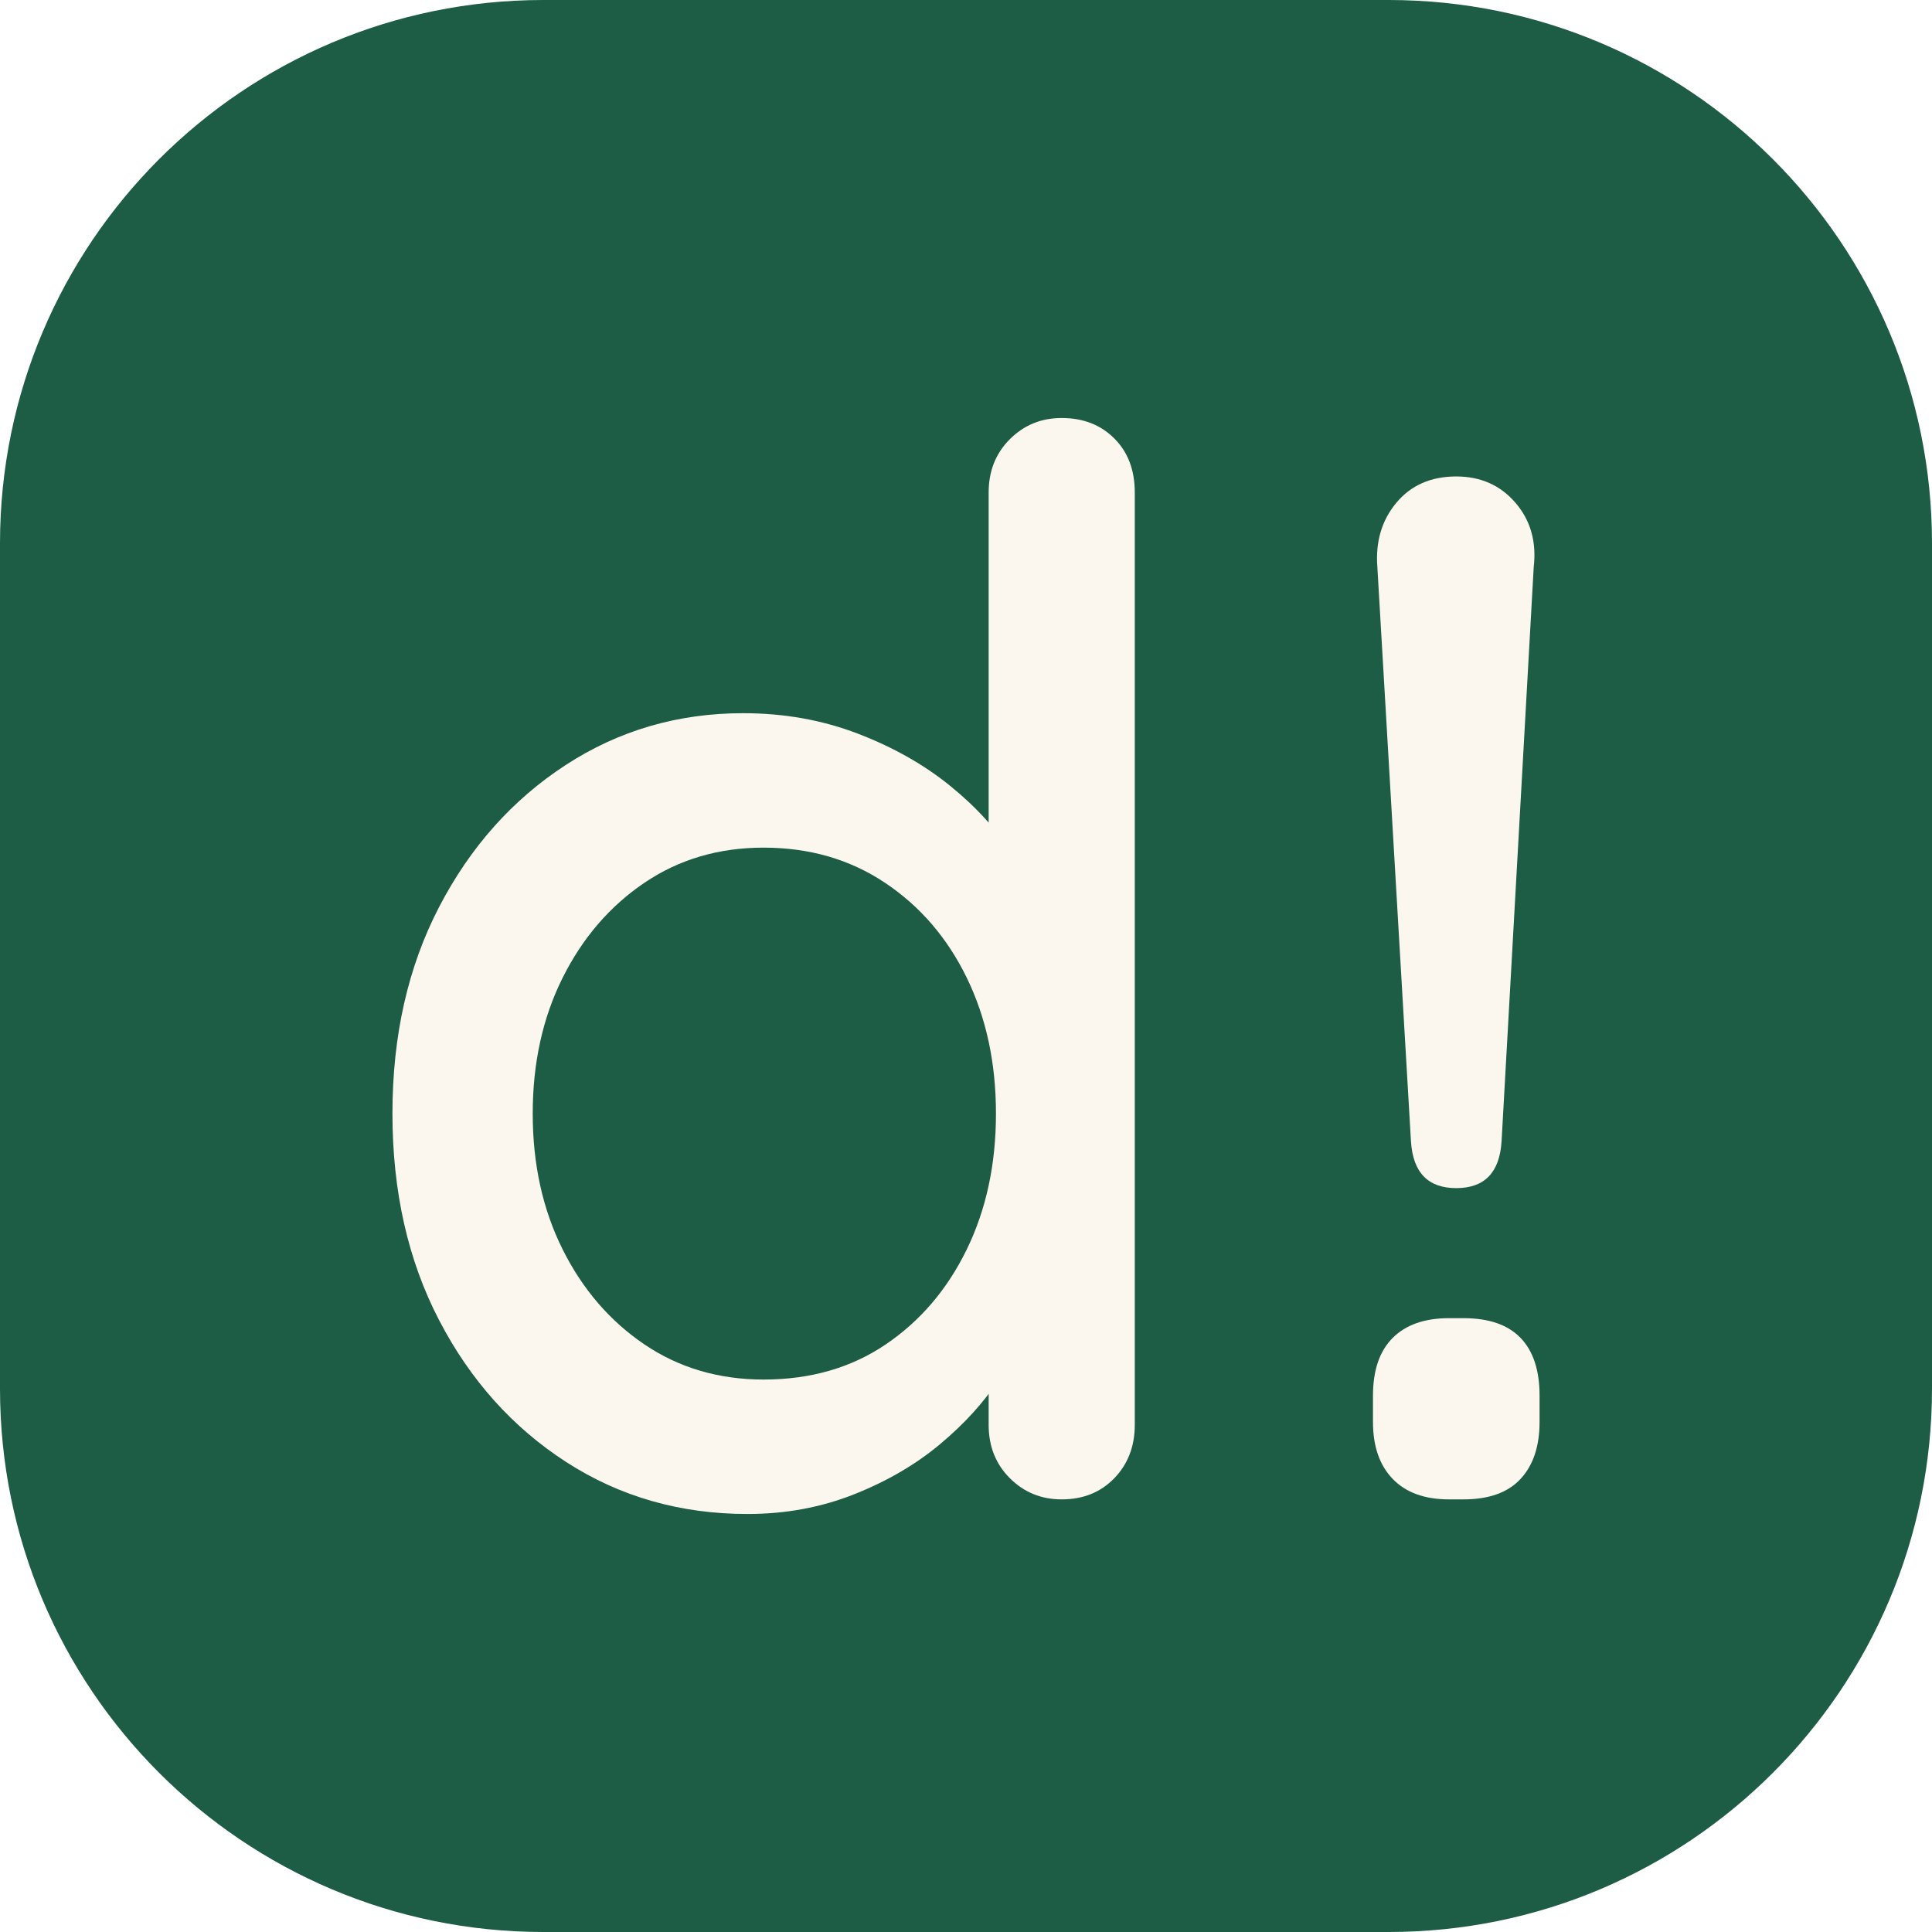
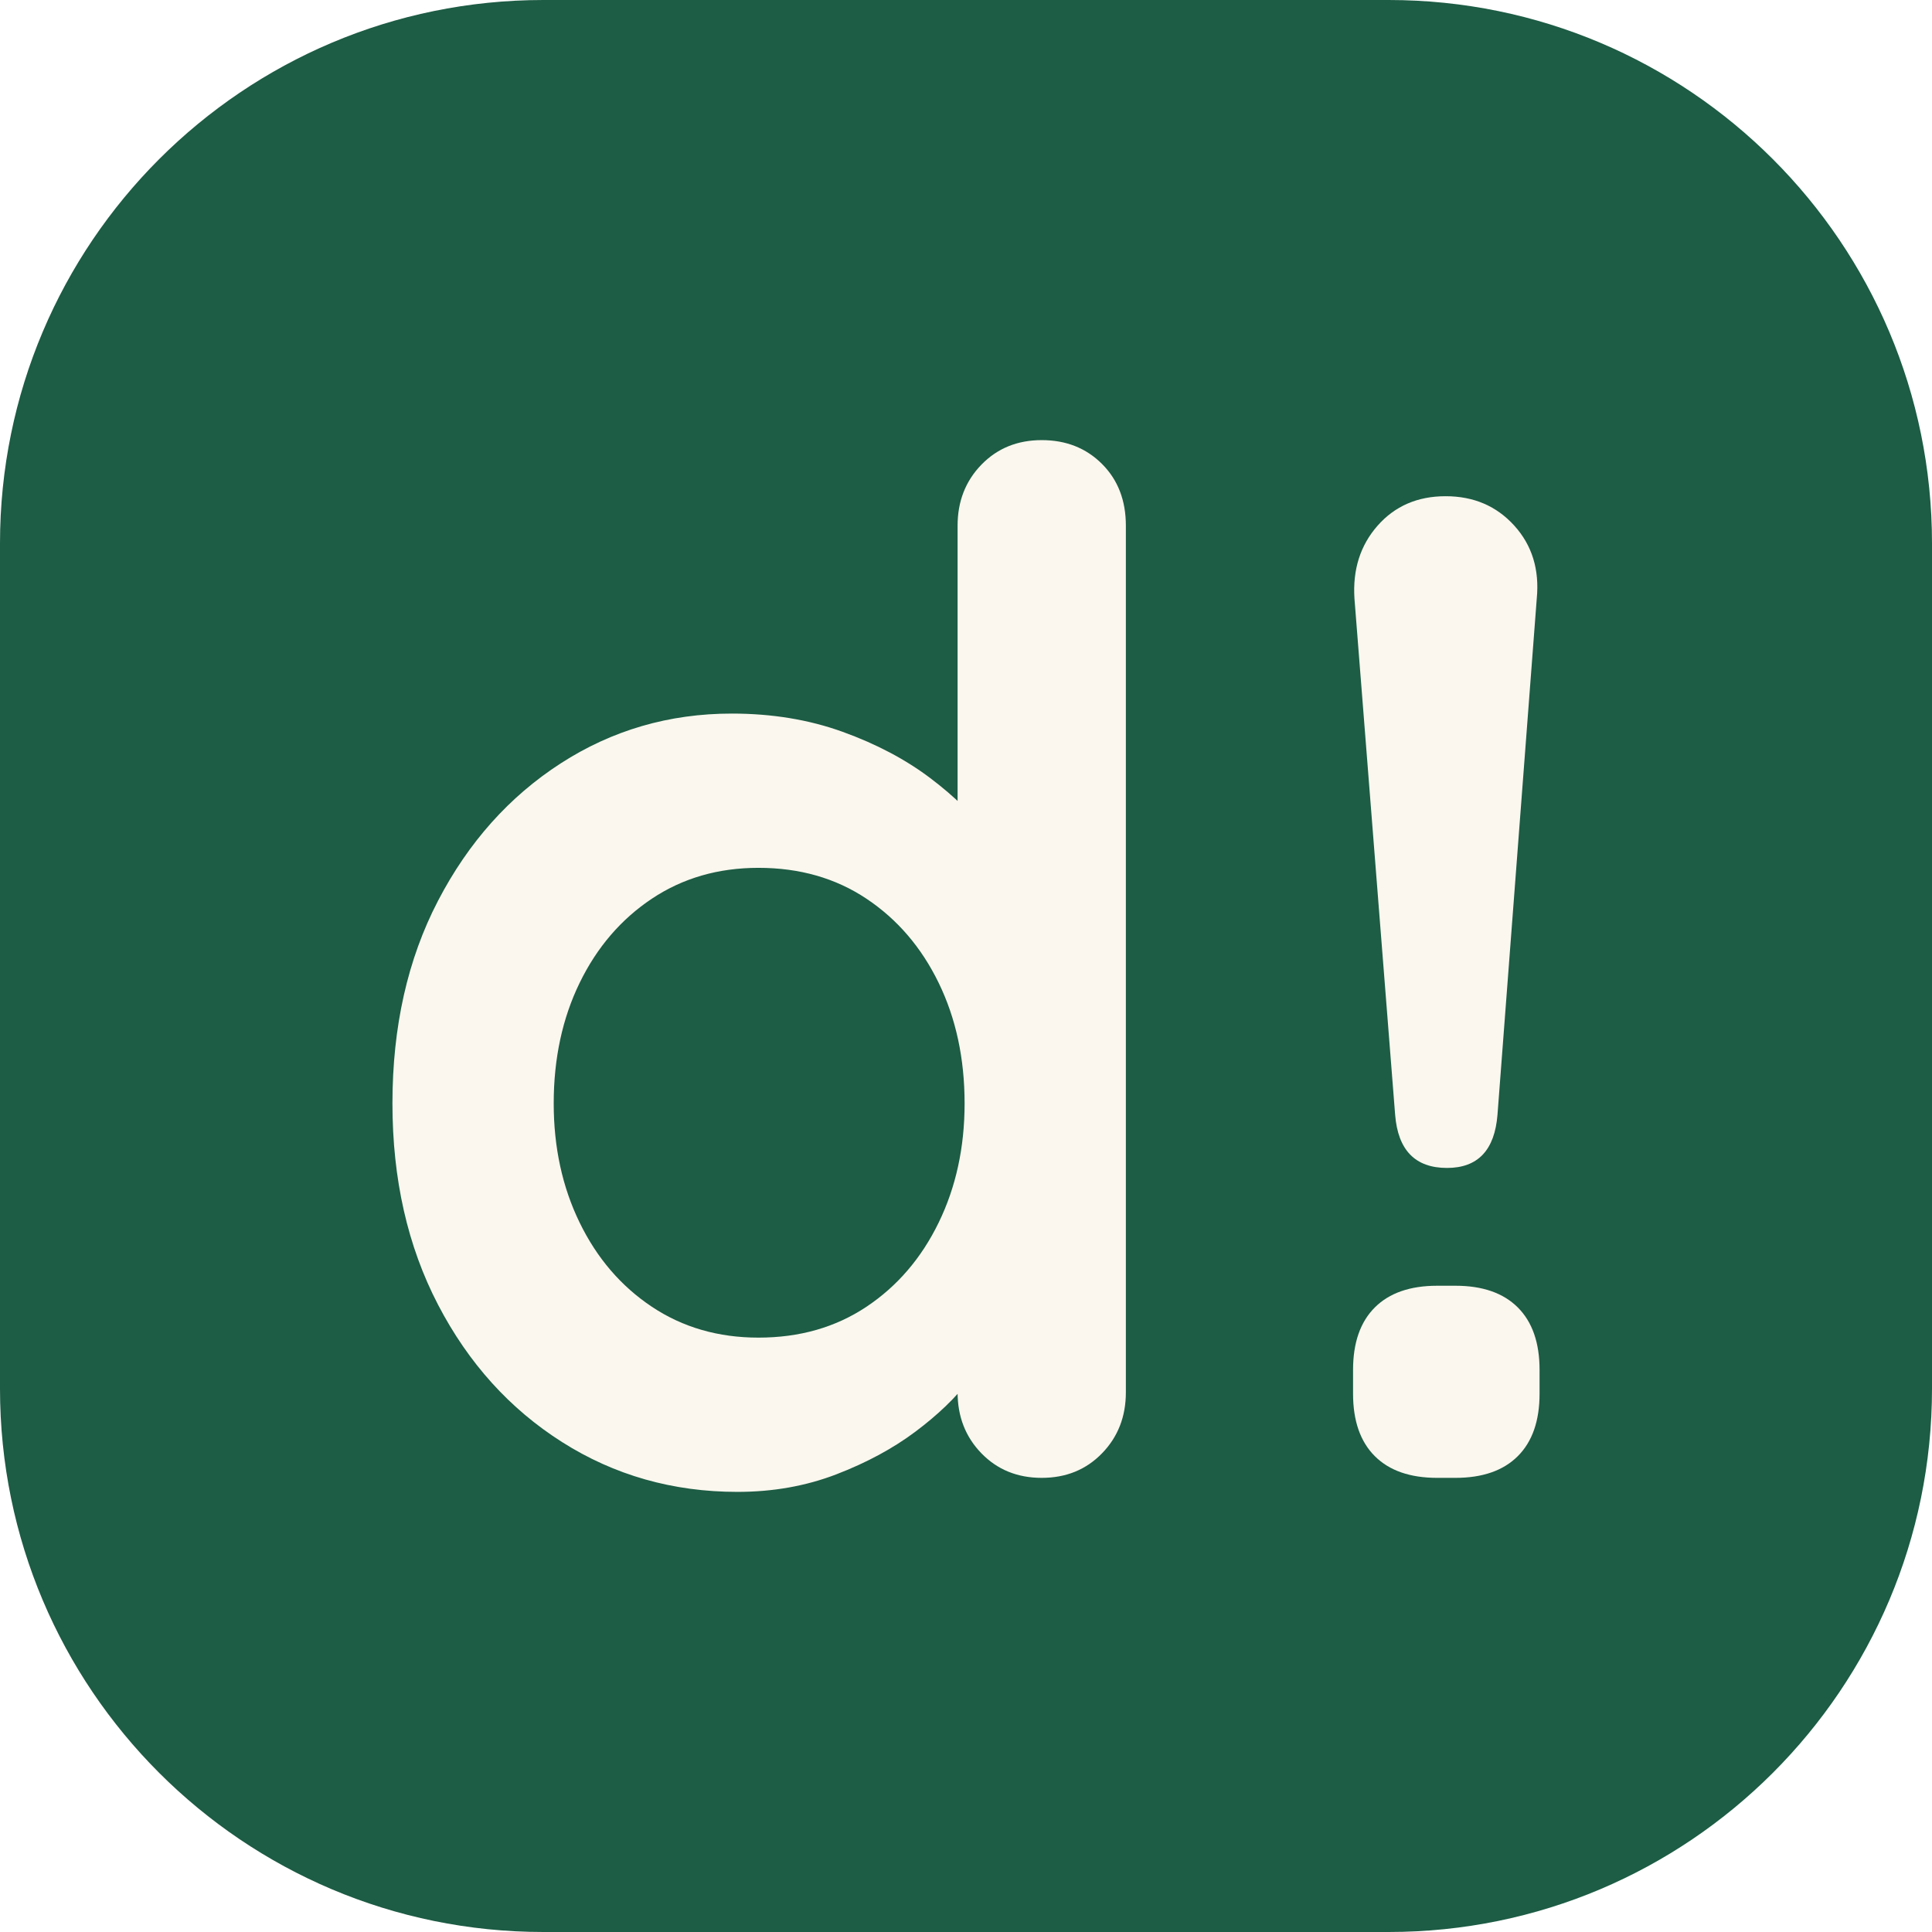
<svg xmlns="http://www.w3.org/2000/svg" viewBox="0 0 32 32" aria-hidden="true">
  <rect width="32" height="32" rx="9" fill="#1D5C45" />
-   <svg x="6.5" y="6.5" width="19" height="19" viewBox="4.3 -74 78.5 75" preserveAspectRatio="xMidYMid meet">
-     <path d="M50.10-74L50.10-74Q52.30-74 53.70-72.60Q55.10-71.20 55.10-68.90L55.10-68.90L55.10-5.10Q55.10-2.90 53.70-1.45Q52.30 0 50.10 0L50.10 0Q48 0 46.55-1.45Q45.10-2.90 45.10-5.10L45.10-5.10L45.10-12.30L47.20-12.20Q47.20-10.40 45.75-8.15Q44.30-5.90 41.80-3.80Q39.30-1.70 35.90-0.35Q32.50 1 28.60 1L28.60 1Q21.70 1 16.20-2.55Q10.70-6.10 7.50-12.25Q4.30-18.40 4.30-26.40L4.30-26.40Q4.30-34.40 7.50-40.55Q10.70-46.70 16.15-50.25Q21.60-53.80 28.30-53.80L28.30-53.80Q32.50-53.80 36.15-52.40Q39.80-51 42.50-48.80Q45.20-46.60 46.70-44.15Q48.20-41.70 48.20-39.50L48.20-39.50L45.10-39.20L45.10-68.90Q45.10-71.10 46.55-72.55Q48-74 50.10-74ZM29.70-8.20L29.70-8.20Q34.50-8.20 38.05-10.60Q41.60-13 43.60-17.10Q45.60-21.20 45.60-26.40L45.60-26.40Q45.60-31.60 43.60-35.70Q41.60-39.80 38-42.20Q34.40-44.60 29.70-44.60L29.70-44.60Q25.10-44.60 21.55-42.20Q18-39.80 15.95-35.70Q13.90-31.60 13.90-26.40L13.90-26.40Q13.90-21.20 15.95-17.10Q18-13 21.55-10.60Q25.10-8.20 29.70-8.20Z" fill="#FBF7EE" />
-     <path d="M77.10-21.30L77.10-21.30Q74.20-21.30 74-24.50L74-24.50L71.70-63.80Q71.50-66.40 73-68.20Q74.50-70 77.10-70L77.10-70Q79.60-70 81.15-68.20Q82.70-66.40 82.40-63.80L82.40-63.80L80.20-24.50Q80-21.30 77.10-21.30ZM77.60 0L76.60 0Q74.10 0 72.75-1.40Q71.40-2.80 71.40-5.30L71.40-5.30L71.40-7.10Q71.40-9.70 72.75-11.05Q74.10-12.40 76.60-12.40L76.60-12.40L77.60-12.40Q80.20-12.40 81.50-11.05Q82.80-9.70 82.80-7.10L82.80-7.10L82.80-5.30Q82.80-2.80 81.50-1.40Q80.20 0 77.60 0L77.60 0Z" fill="#FBF7EE" />
+   <svg x="6.5" y="6.5" width="19" height="19" viewBox="4 -74 81.8 75" preserveAspectRatio="xMidYMid meet">
+     <path d="M50.30-74L50.30-74Q52.90-74 54.60-72.30Q56.30-70.60 56.30-67.90L56.30-67.90L56.30-6.10Q56.30-3.50 54.60-1.75Q52.90 0 50.30 0L50.30 0Q47.70 0 46-1.75Q44.30-3.50 44.30-6.10L44.30-6.10L44.30-11L46.50-10.10Q46.50-8.80 45.10-6.95Q43.70-5.10 41.30-3.30Q38.90-1.50 35.65-0.25Q32.40 1 28.60 1L28.60 1Q21.70 1 16.10-2.55Q10.50-6.10 7.25-12.35Q4-18.60 4-26.70L4-26.70Q4-34.90 7.25-41.15Q10.50-47.40 16-50.95Q21.50-54.50 28.20-54.50L28.20-54.50Q32.50-54.50 36.10-53.20Q39.70-51.90 42.35-49.90Q45-47.90 46.45-45.85Q47.90-43.80 47.90-42.40L47.90-42.40L44.30-41.10L44.30-67.90Q44.30-70.50 46-72.25Q47.70-74 50.30-74ZM30.10-10L30.10-10Q34.50-10 37.80-12.20Q41.10-14.40 42.95-18.20Q44.80-22 44.80-26.70L44.80-26.70Q44.80-31.50 42.95-35.30Q41.10-39.10 37.80-41.30Q34.50-43.50 30.10-43.50L30.10-43.50Q25.80-43.50 22.50-41.30Q19.20-39.10 17.35-35.30Q15.50-31.50 15.50-26.70L15.50-26.70Q15.50-22 17.35-18.20Q19.20-14.40 22.50-12.20Q25.80-10 30.10-10Z" fill="#FBF7EE" />
+     <path d="M79.20-22.10L79.20-22.10Q75.80-22.10 75.50-25.90L75.50-25.90L72.60-62.70Q72.40-65.80 74.25-67.90Q76.10-70 79.10-70L79.10-70Q82.10-70 84.00-67.90Q85.90-65.80 85.60-62.70L85.60-62.70L82.80-25.90Q82.50-22.10 79.20-22.10ZM79.80 0L78.50 0Q75.60 0 74.05-1.55Q72.50-3.10 72.50-6L72.50-6L72.50-7.70Q72.50-10.60 74.05-12.15Q75.60-13.70 78.50-13.70L78.50-13.70L79.80-13.70Q82.70-13.70 84.25-12.15Q85.80-10.60 85.80-7.70L85.80-7.70L85.80-6Q85.80-3.10 84.25-1.55Q82.70 0 79.80 0L79.80 0Z" fill="#FBF7EE" />
  </svg>
</svg>
